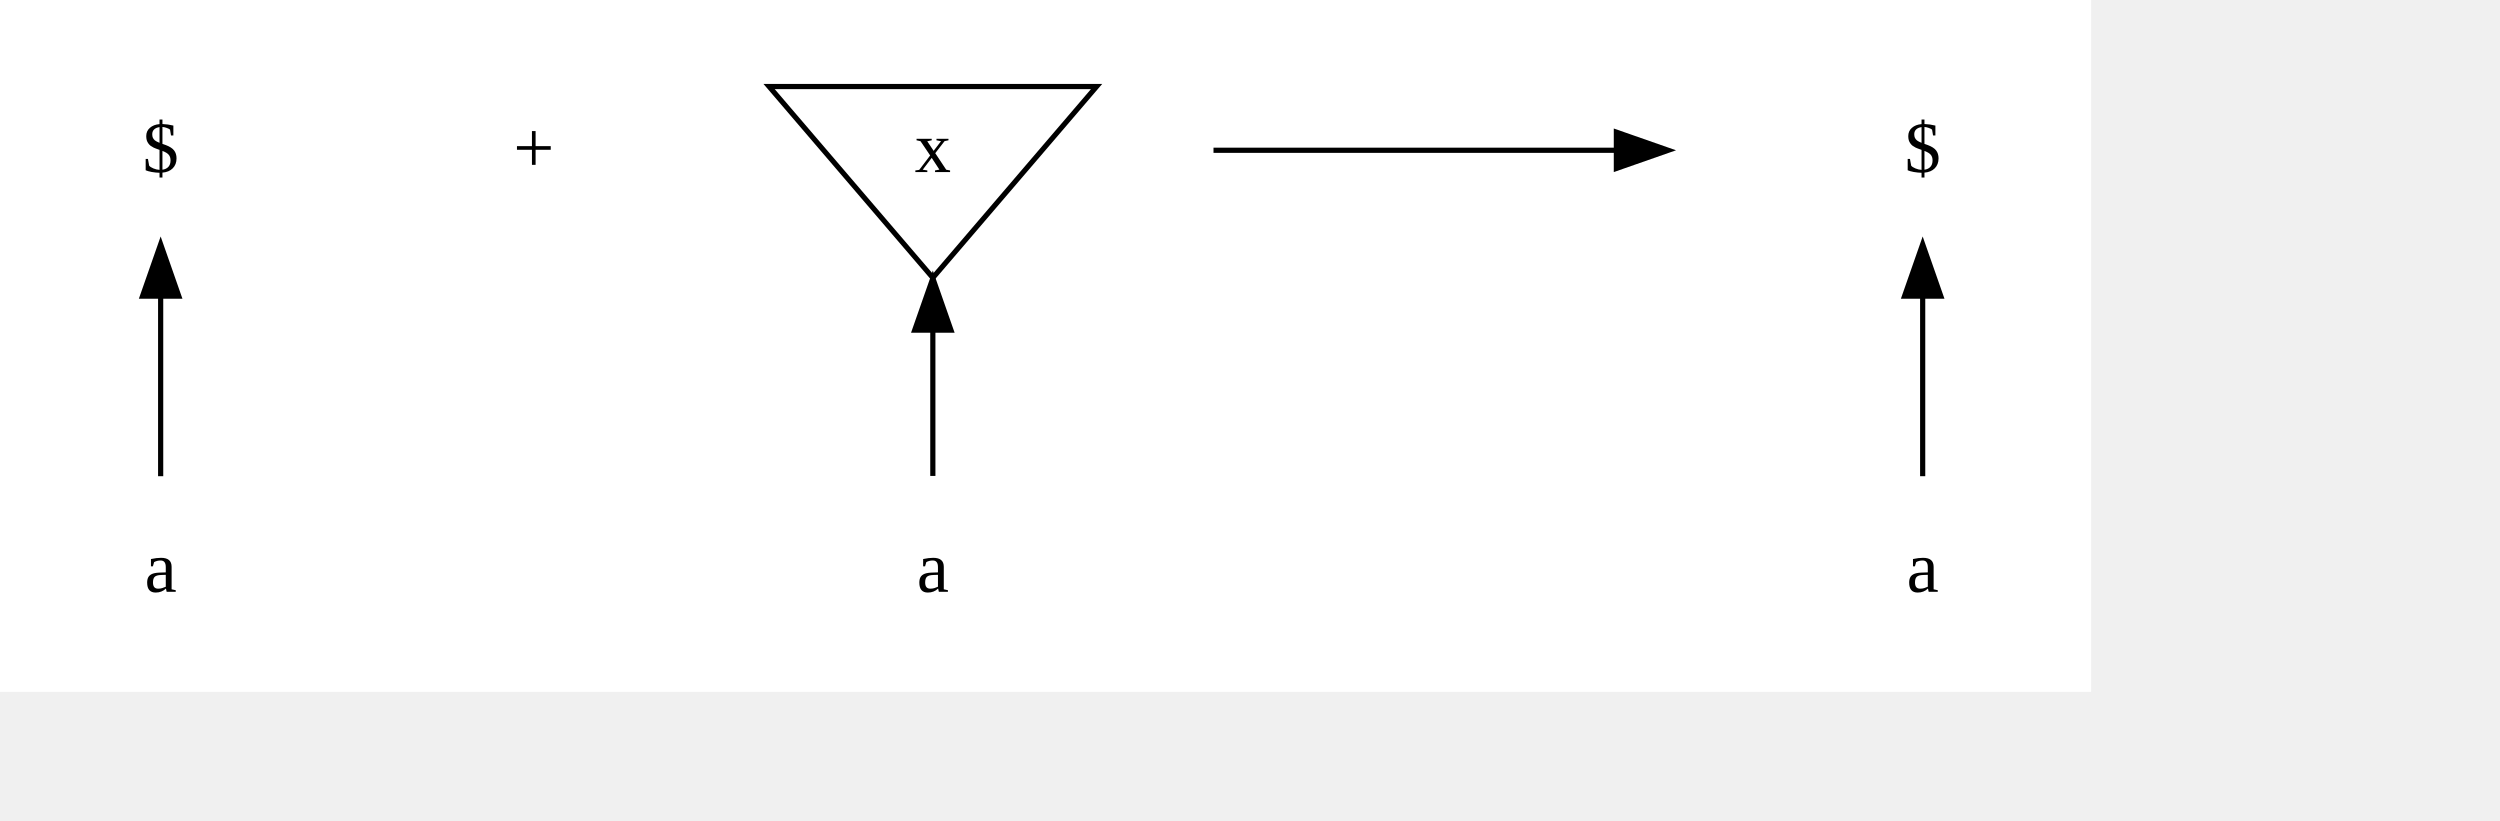
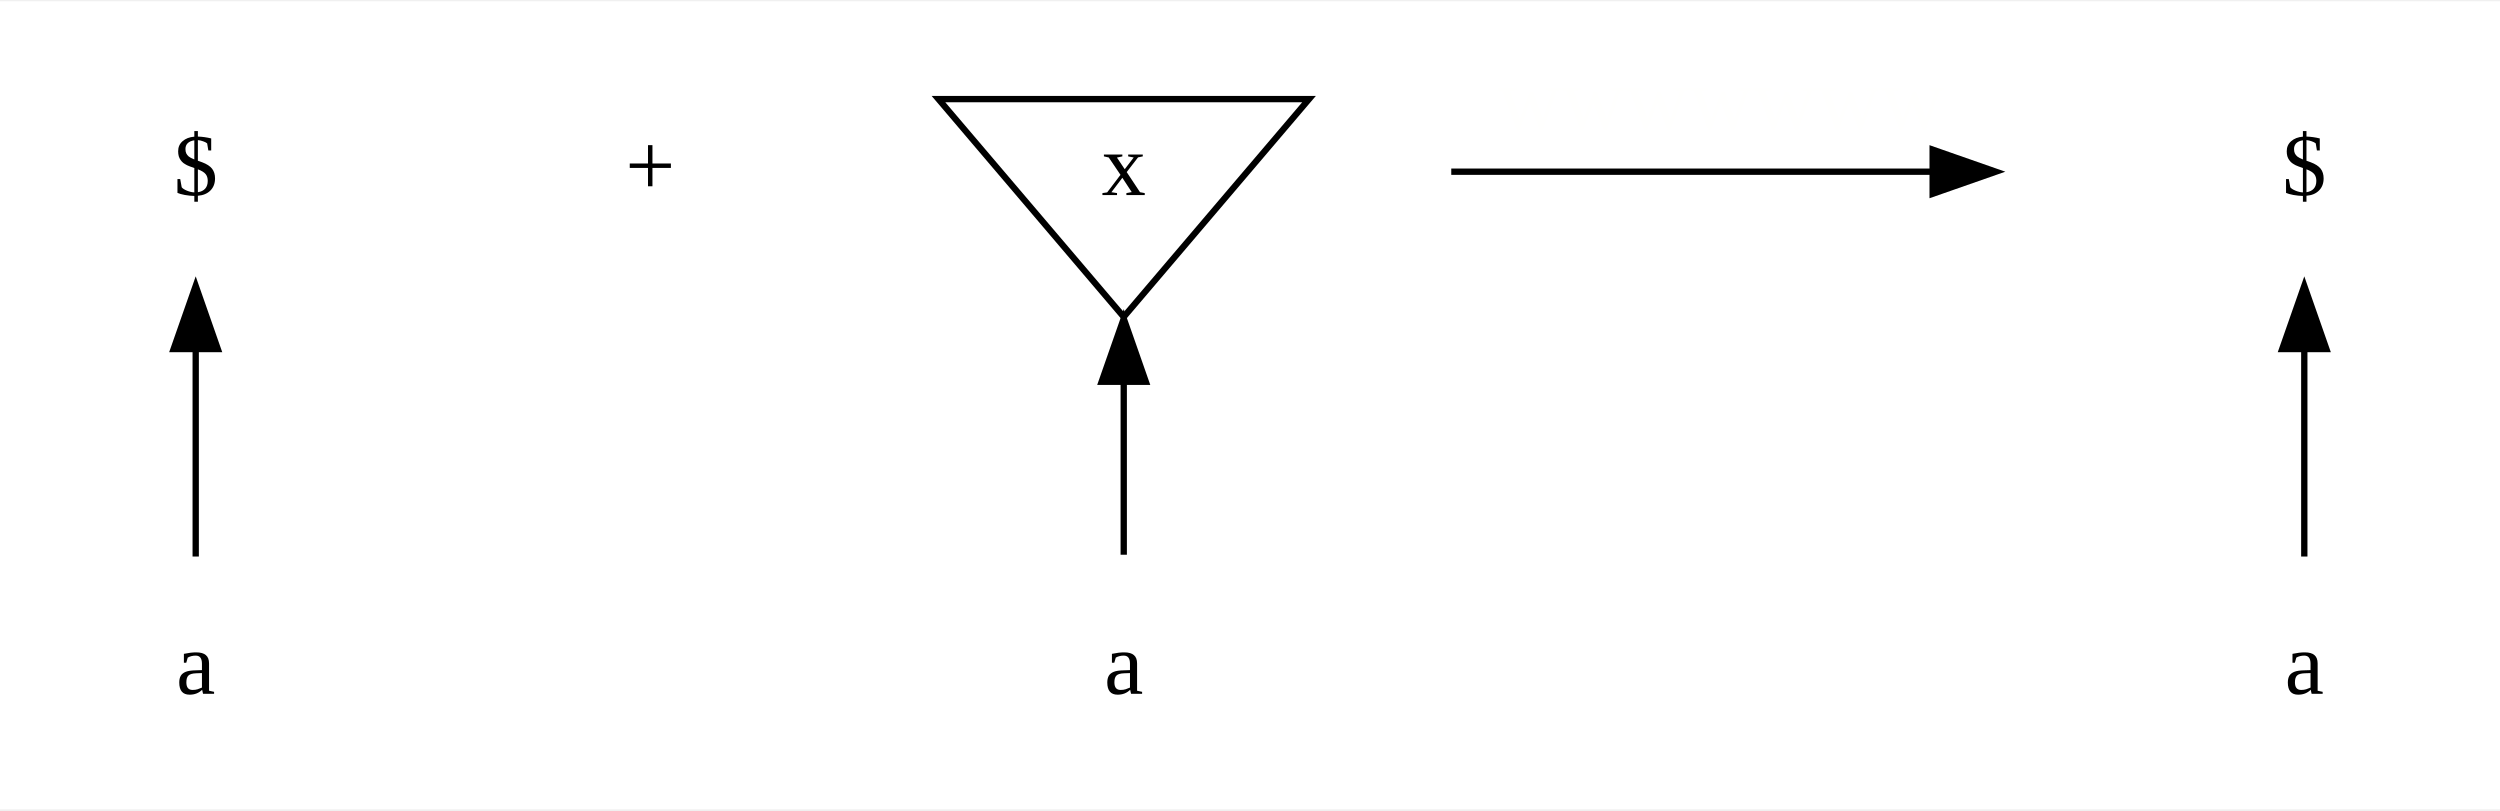
- <svg xmlns="http://www.w3.org/2000/svg" width="335pt" height="110pt" viewBox="0.00 0.00 402.00 132.00">
-   <g id="graph0" class="graph" transform="scale(0.833333 0.833333) rotate(0) translate(4 128)">
-     <polygon fill="white" stroke="white" points="-4,5 -4,-128 399,-128 399,5 -4,5" />
+ <svg xmlns="http://www.w3.org/2000/svg" width="330pt" height="107pt" viewBox="0.00 0.00 330.00 106.67">
+   <g id="graph0" class="graph" transform="scale(0.833333 0.833333) rotate(0) translate(4 124)">
+     <polygon fill="white" stroke="none" points="-4,4 -4,-124 392,-124 392,4 -4,4" />
    <g id="node1" class="node">
-       <text text-anchor="middle" x="27" y="-94.8" font-family="Times New Roman,serif" font-size="14.00">$</text>
+       <text text-anchor="middle" x="27" y="-93.3" font-family="Times New Roman,serif" font-size="14.00">$</text>
    </g>
    <g id="node2" class="node">
-       <text text-anchor="middle" x="27" y="-13.8" font-family="Times New Roman,serif" font-size="14.00">a</text>
+       <text text-anchor="middle" x="27" y="-14.3" font-family="Times New Roman,serif" font-size="14.00">a</text>
    </g>
    <g id="edge1" class="edge">
-       <path fill="none" stroke="black" d="M27,-70.845C27,-59.325 27,-46.247 27,-36.108" />
-       <polygon fill="black" stroke="black" points="23.5,-70.858 27,-80.858 30.5,-70.858 23.5,-70.858" />
+       <path fill="none" stroke="black" d="M27,-68.622C27,-57.759 27,-45.603 27,-36.041" />
+       <polygon fill="black" stroke="black" points="23.5,-68.911 27,-78.911 30.5,-68.911 23.5,-68.911" />
    </g>
    <g id="node3" class="node">
-       <text text-anchor="middle" x="99" y="-94.8" font-family="Times New Roman,serif" font-size="14.00">+</text>
+       <text text-anchor="middle" x="99" y="-93.3" font-family="Times New Roman,serif" font-size="14.00">+</text>
    </g>
    <g id="node4" class="node">
-       <polygon fill="none" stroke="black" points="176,-74.398 207.594,-111.301 144.406,-111.301 176,-74.398" />
-       <text text-anchor="middle" x="176" y="-94.8" font-family="Times New Roman,serif" font-size="14.00">x</text>
+       <polygon fill="none" stroke="black" points="174,-74 203.348,-108.5 144.652,-108.5 174,-74" />
+       <text text-anchor="middle" x="174" y="-93.3" font-family="Times New Roman,serif" font-size="14.00">x</text>
    </g>
    <g id="node5" class="node">
-       <text text-anchor="middle" x="176" y="-13.8" font-family="Times New Roman,serif" font-size="14.00">a</text>
+       <text text-anchor="middle" x="174" y="-14.3" font-family="Times New Roman,serif" font-size="14.00">a</text>
    </g>
    <g id="edge2" class="edge">
-       <path fill="none" stroke="black" d="M176,-64.115C176,-54.463 176,-44.355 176,-36.159" />
-       <polygon fill="black" stroke="black" points="172.5,-64.297 176,-74.297 179.5,-64.297 172.5,-64.297" />
+       <path fill="none" stroke="black" d="M174,-63.517C174,-54.182 174,-44.365 174,-36.331" />
+       <polygon fill="black" stroke="black" points="170.5,-63.728 174,-73.728 177.5,-63.728 170.5,-63.728" />
    </g>
    <g id="node6" class="node">
-       <ellipse fill="none" stroke="none" cx="228" cy="-99" rx="1.8" ry="1.8" />
+       <ellipse fill="none" stroke="none" cx="224" cy="-97" rx="1.8" ry="1.8" />
    </g>
    <g id="node7" class="node">
-       <ellipse fill="none" stroke="none" cx="320" cy="-99" rx="1.8" ry="1.8" />
+       <ellipse fill="none" stroke="none" cx="314" cy="-97" rx="1.8" ry="1.8" />
    </g>
    <g id="edge3" class="edge">
-       <path fill="none" stroke="black" d="M230.156,-99C255.975,-99 281.794,-99 307.612,-99" />
-       <polygon fill="black" stroke="black" points="307.894,-102.5 317.894,-99 307.894,-95.5 307.894,-102.5" />
+       <path fill="none" stroke="black" d="M225.88,-97C235.579,-97 280.352,-97 302.091,-97" />
+       <polygon fill="black" stroke="black" points="302.131,-100.5 312.131,-97 302.131,-93.5 302.131,-100.5" />
+       <text text-anchor="middle" x="268.6" y="-103.8" font-family="Times New Roman,serif" font-size="14.00" fill="#fffffe">wwwwwww</text>
    </g>
    <g id="node8" class="node">
-       <text text-anchor="middle" x="367" y="-94.8" font-family="Times New Roman,serif" font-size="14.00">$</text>
+       <text text-anchor="middle" x="361" y="-93.3" font-family="Times New Roman,serif" font-size="14.00">$</text>
    </g>
    <g id="node9" class="node">
-       <text text-anchor="middle" x="367" y="-13.8" font-family="Times New Roman,serif" font-size="14.00">a</text>
+       <text text-anchor="middle" x="361" y="-14.3" font-family="Times New Roman,serif" font-size="14.00">a</text>
    </g>
    <g id="edge4" class="edge">
-       <path fill="none" stroke="black" d="M367,-70.845C367,-59.325 367,-46.247 367,-36.108" />
-       <polygon fill="black" stroke="black" points="363.5,-70.858 367,-80.858 370.5,-70.858 363.5,-70.858" />
+       <path fill="none" stroke="black" d="M361,-68.622C361,-57.759 361,-45.603 361,-36.041" />
+       <polygon fill="black" stroke="black" points="357.5,-68.911 361,-78.911 364.5,-68.911 357.5,-68.911" />
    </g>
  </g>
</svg>
